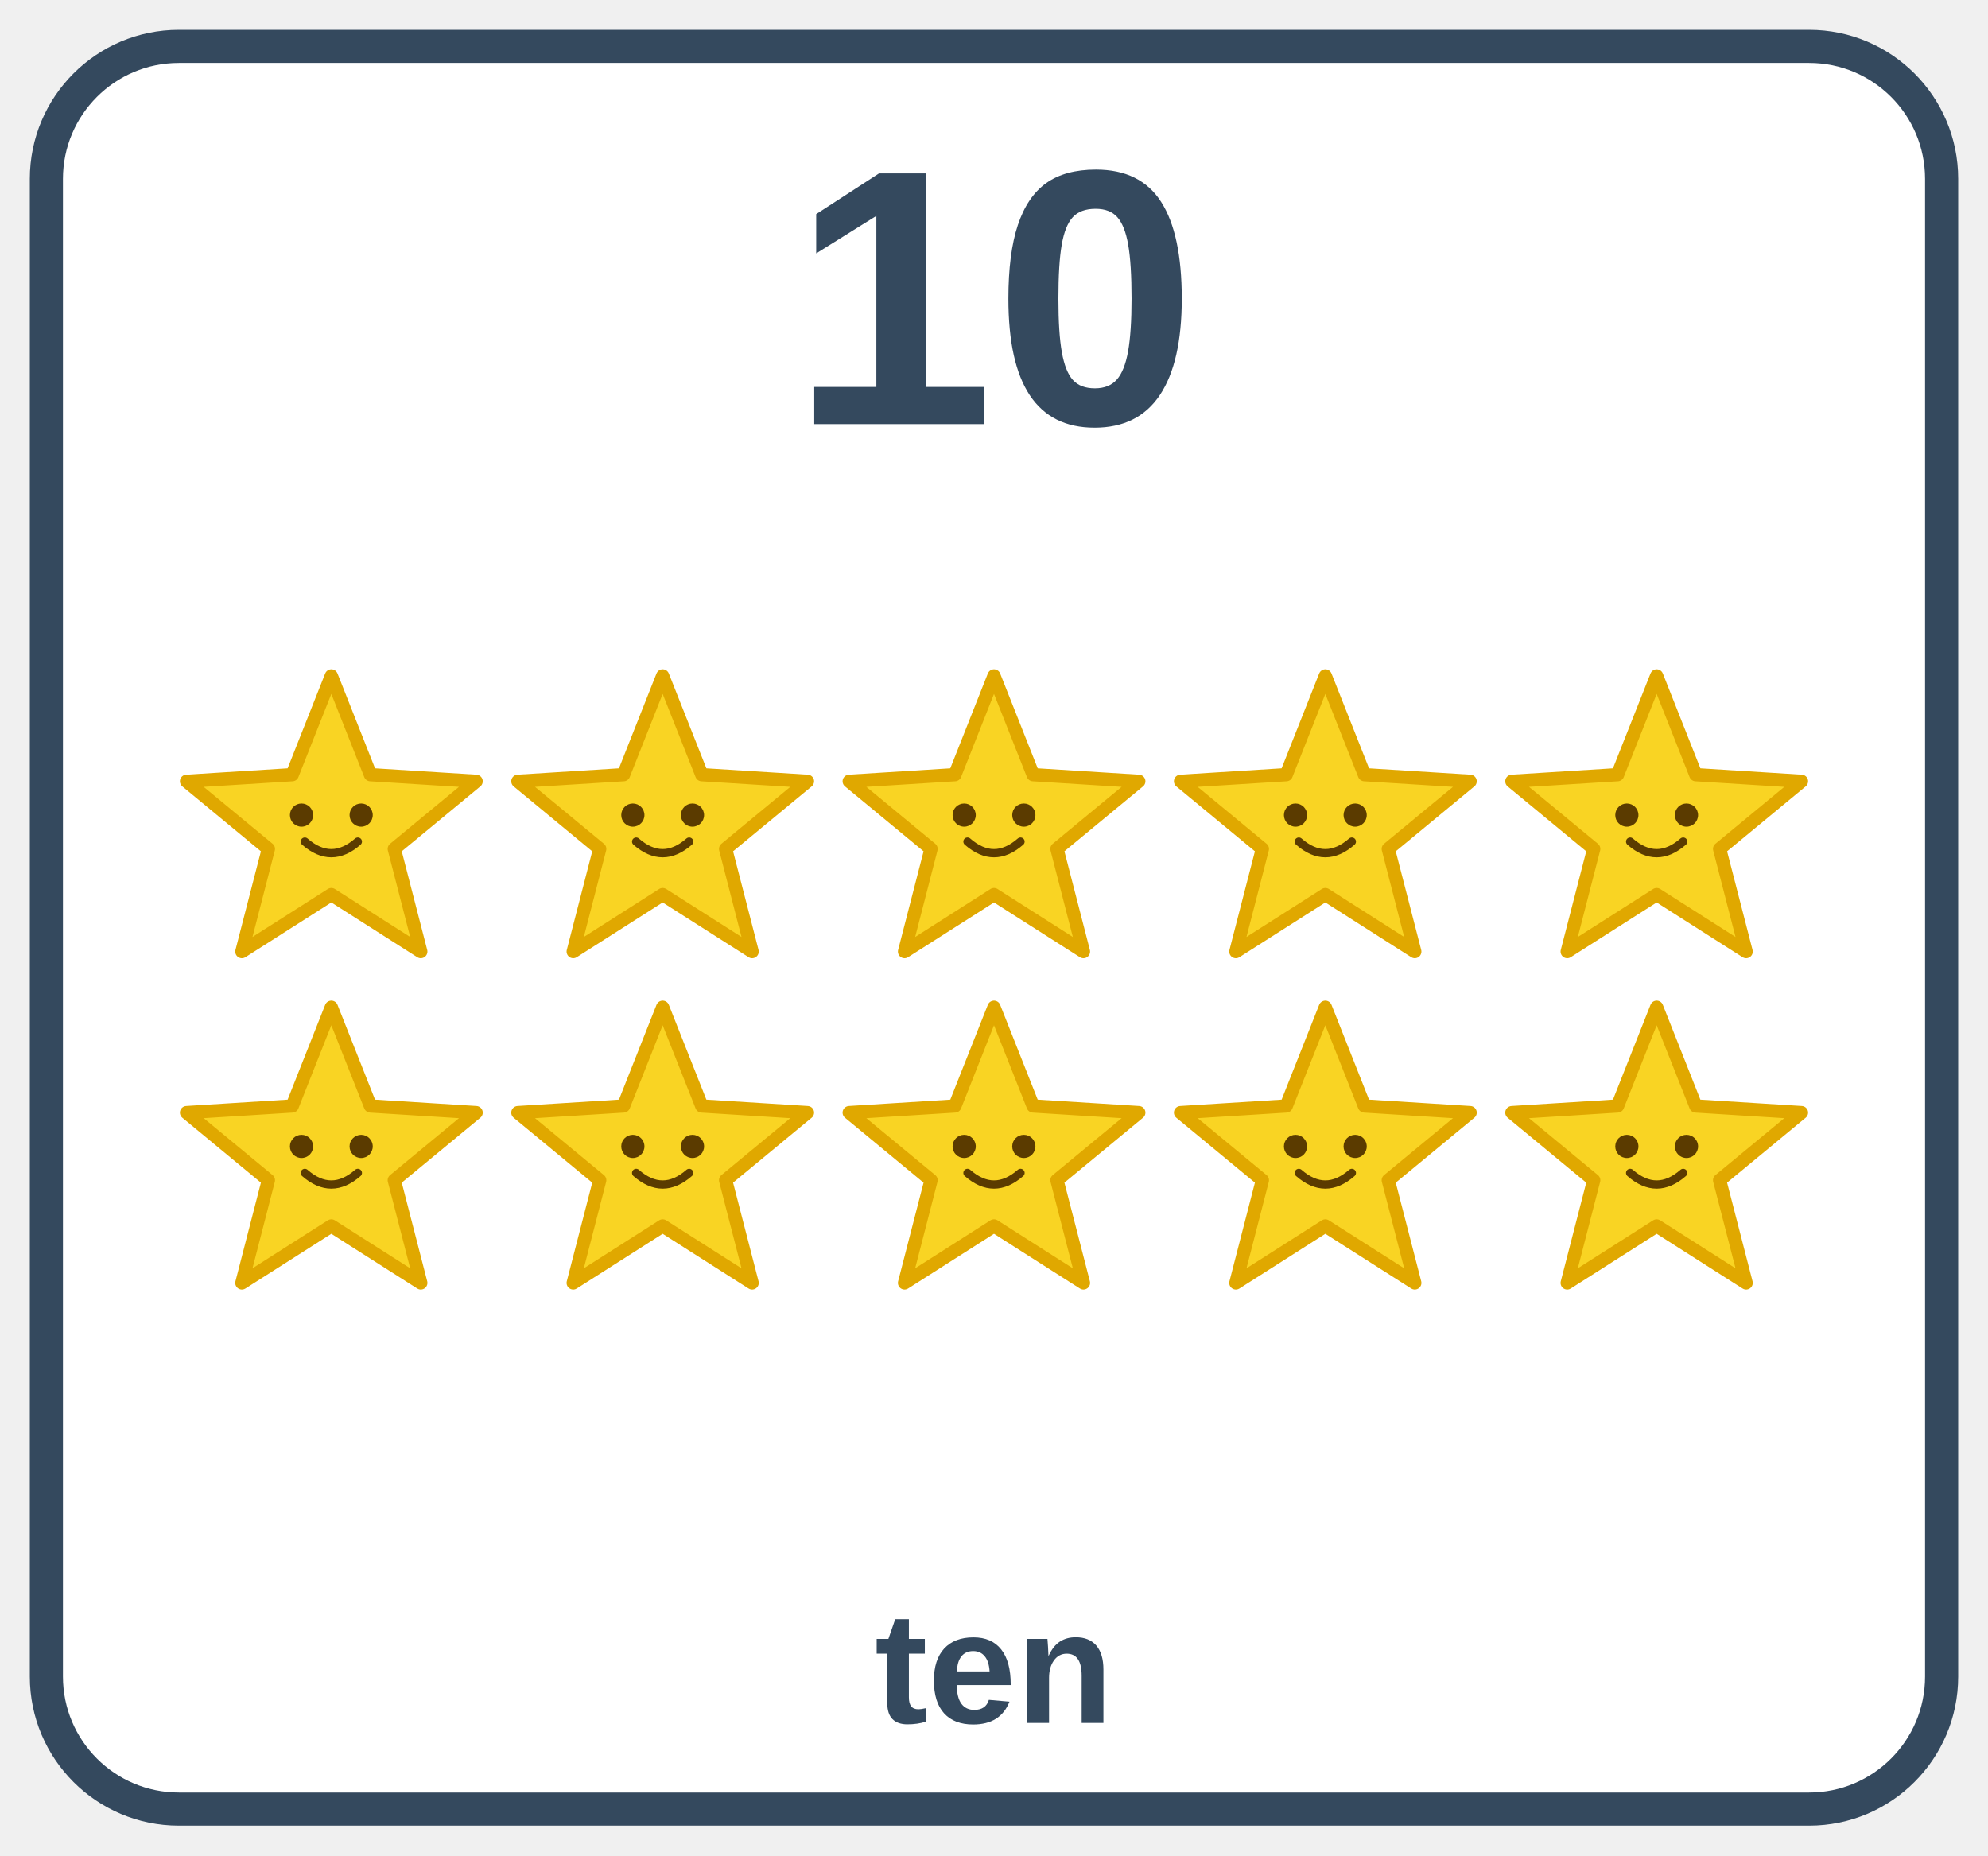
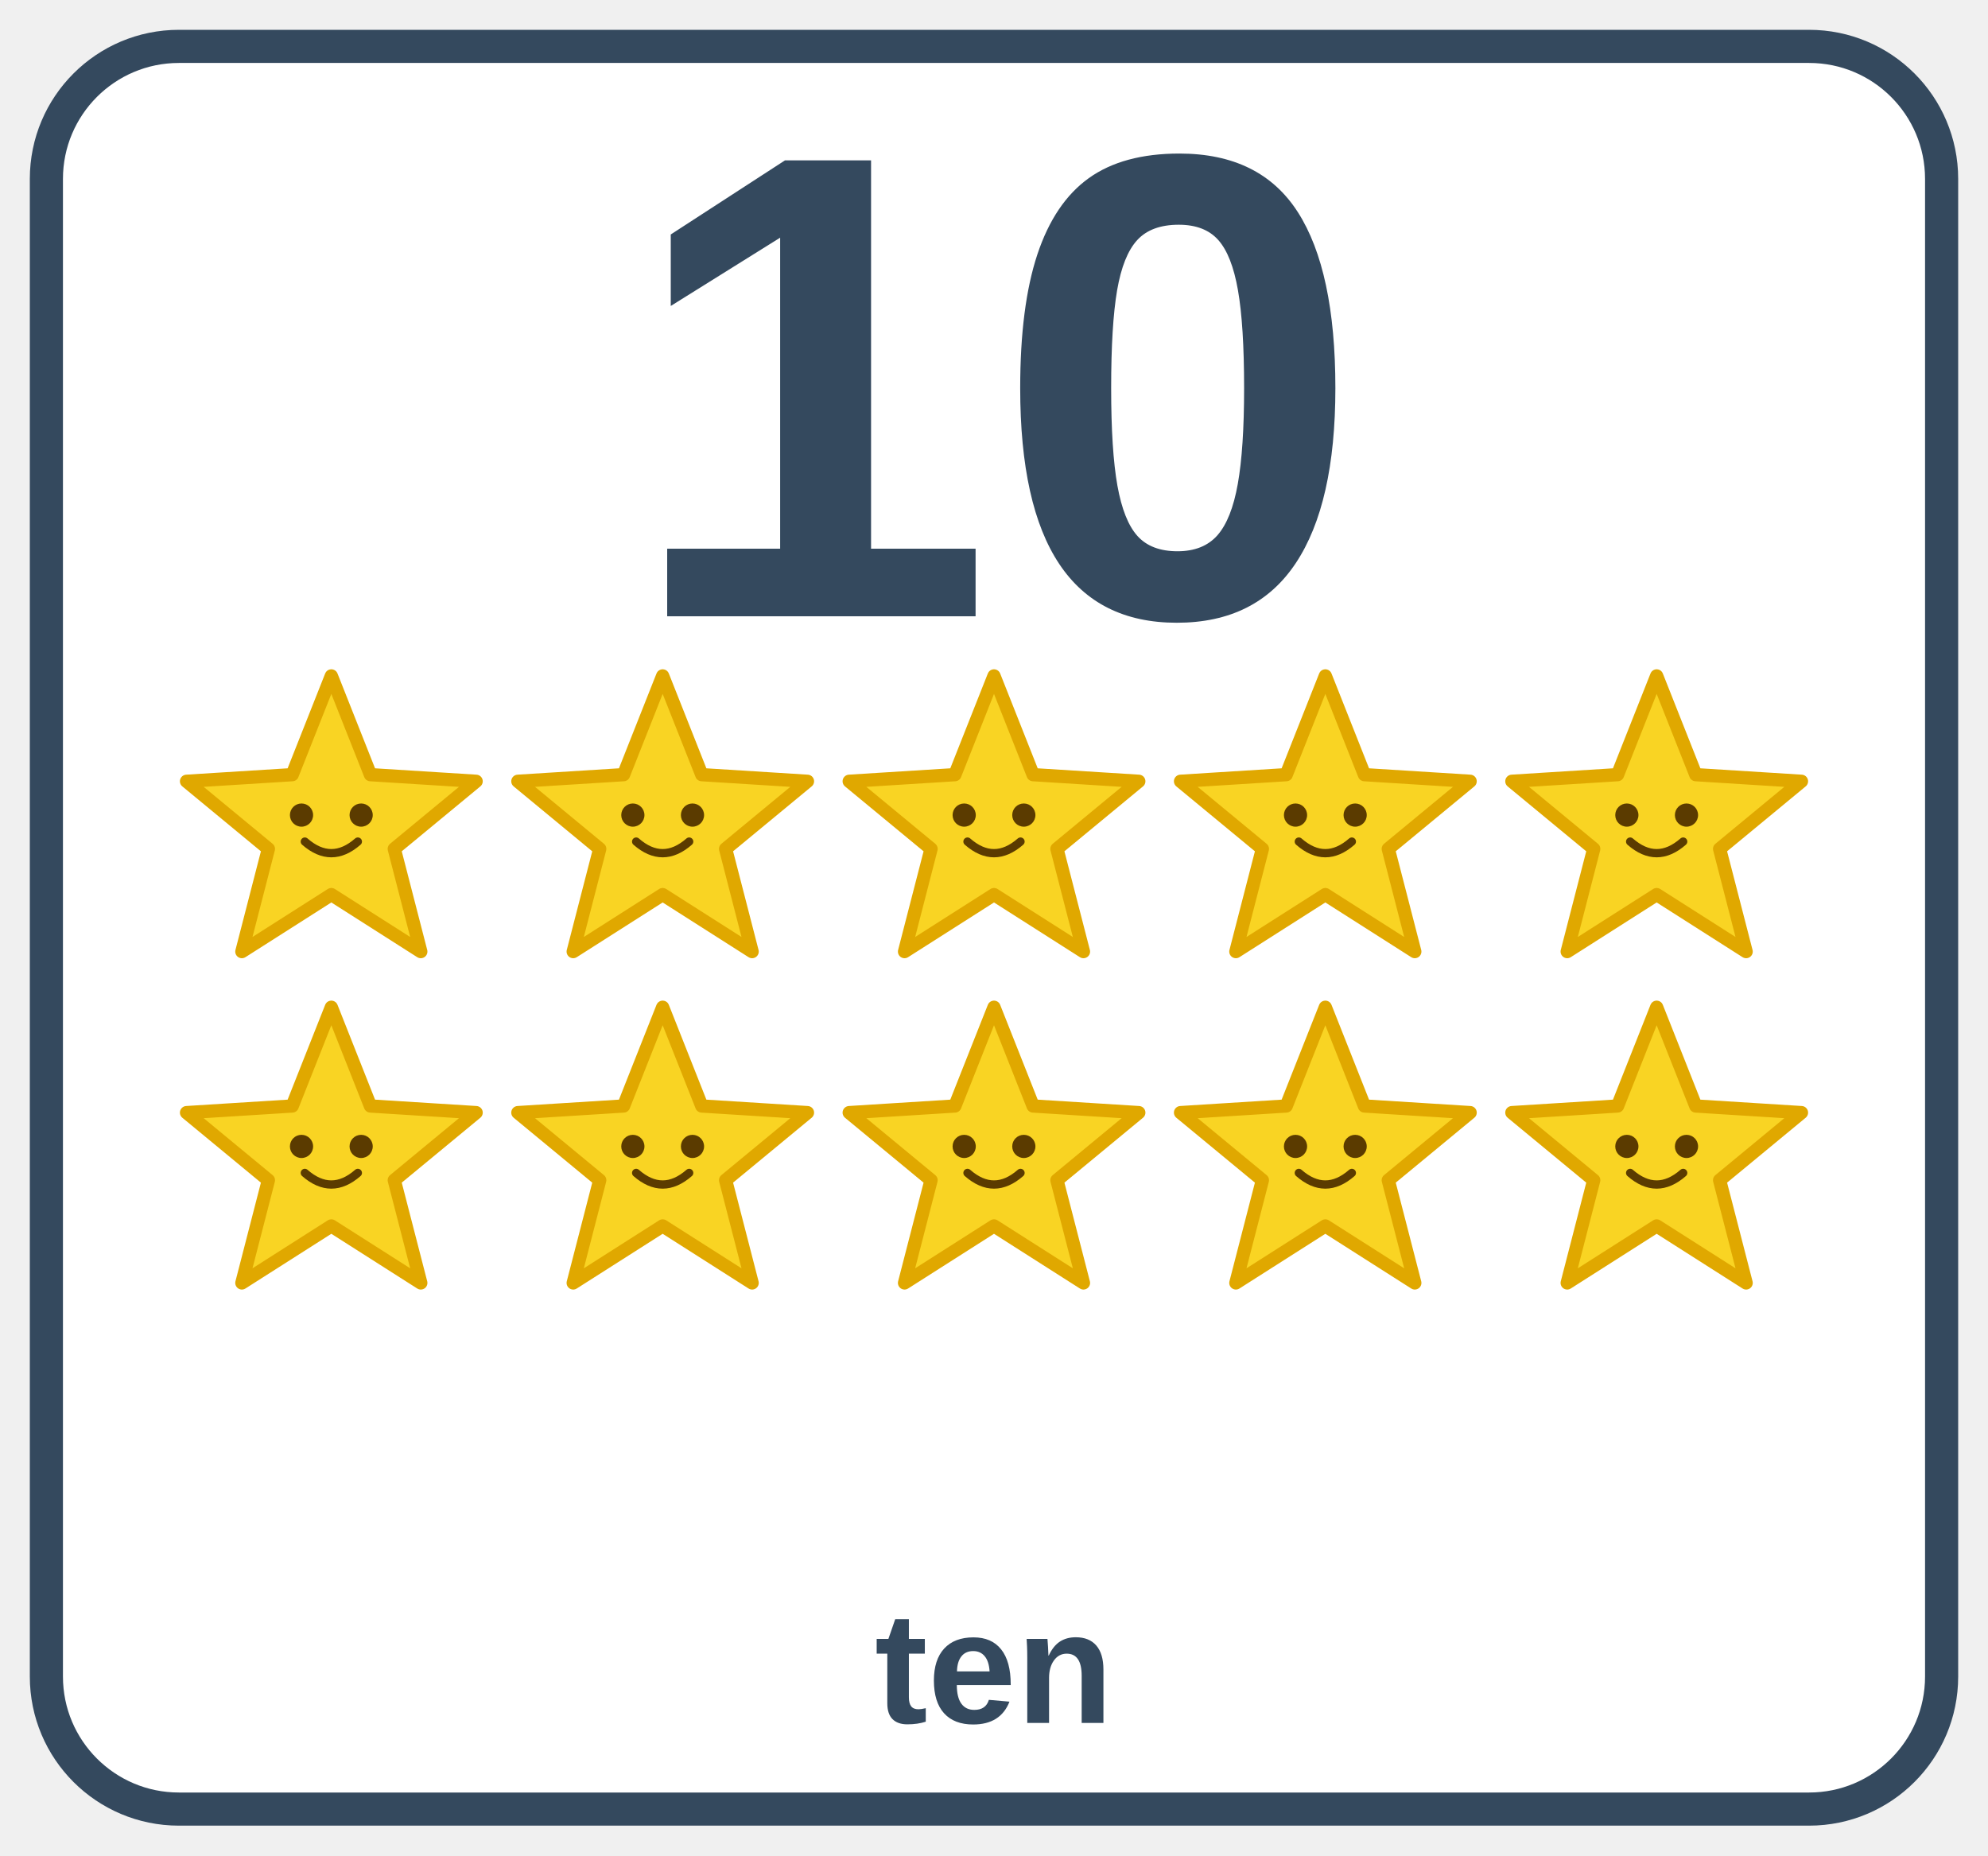
<svg xmlns="http://www.w3.org/2000/svg" viewBox="0 0 600 560" role="img" aria-label="ten, 10">
  <rect x="14" y="14" width="572" height="532" rx="40" fill="#ffffff" stroke="#34495e" stroke-width="10" />
-   <text x="300.0" y="128" text-anchor="middle" font-family="Nunito, Arial, sans-serif" font-size="110" font-weight="800" fill="#34495e">10</text>
+   <text x="300" y="186" text-anchor="middle" font-family="Nunito, Arial, sans-serif" font-size="200" font-weight="800" fill="#34495e">10</text>
  <polygon points="100.0,204.0 111.8,233.8 143.7,235.8 119.0,256.2 127.0,287.2 100.0,270.0 73.0,287.2 81.0,256.2 56.3,235.8 88.2,233.8" fill="#f9d423" stroke="#e0a800" stroke-width="4" stroke-linejoin="round" />
  <circle cx="91.0" cy="246.0" r="3.5" fill="#5b3b00" />
  <circle cx="109.0" cy="246.0" r="3.5" fill="#5b3b00" />
  <path d="M92.0 254.0 Q100.0 261.0 108.0 254.0" stroke="#5b3b00" stroke-width="2.5" fill="none" stroke-linecap="round" />
  <polygon points="200.0,204.0 211.8,233.8 243.7,235.8 219.0,256.2 227.0,287.2 200.0,270.0 173.0,287.2 181.0,256.2 156.3,235.8 188.2,233.8" fill="#f9d423" stroke="#e0a800" stroke-width="4" stroke-linejoin="round" />
  <circle cx="191.0" cy="246.0" r="3.5" fill="#5b3b00" />
  <circle cx="209.0" cy="246.0" r="3.5" fill="#5b3b00" />
  <path d="M192.0 254.0 Q200.0 261.0 208.0 254.0" stroke="#5b3b00" stroke-width="2.5" fill="none" stroke-linecap="round" />
  <polygon points="300.0,204.0 311.8,233.8 343.7,235.8 319.0,256.2 327.0,287.2 300.0,270.0 273.0,287.2 281.0,256.2 256.3,235.8 288.2,233.8" fill="#f9d423" stroke="#e0a800" stroke-width="4" stroke-linejoin="round" />
  <circle cx="291.0" cy="246.0" r="3.5" fill="#5b3b00" />
  <circle cx="309.0" cy="246.0" r="3.5" fill="#5b3b00" />
  <path d="M292.0 254.0 Q300.0 261.0 308.0 254.0" stroke="#5b3b00" stroke-width="2.5" fill="none" stroke-linecap="round" />
  <polygon points="400.0,204.0 411.8,233.8 443.7,235.8 419.0,256.2 427.0,287.2 400.0,270.0 373.0,287.2 381.0,256.2 356.3,235.8 388.2,233.8" fill="#f9d423" stroke="#e0a800" stroke-width="4" stroke-linejoin="round" />
  <circle cx="391.0" cy="246.0" r="3.5" fill="#5b3b00" />
  <circle cx="409.0" cy="246.0" r="3.5" fill="#5b3b00" />
  <path d="M392.0 254.0 Q400.0 261.0 408.0 254.0" stroke="#5b3b00" stroke-width="2.5" fill="none" stroke-linecap="round" />
  <polygon points="500.0,204.0 511.8,233.8 543.7,235.8 519.0,256.2 527.0,287.2 500.0,270.0 473.0,287.2 481.0,256.2 456.3,235.8 488.2,233.8" fill="#f9d423" stroke="#e0a800" stroke-width="4" stroke-linejoin="round" />
  <circle cx="491.0" cy="246.0" r="3.5" fill="#5b3b00" />
  <circle cx="509.0" cy="246.0" r="3.5" fill="#5b3b00" />
  <path d="M492.0 254.0 Q500.0 261.0 508.0 254.0" stroke="#5b3b00" stroke-width="2.5" fill="none" stroke-linecap="round" />
  <polygon points="100.0,304.0 111.8,333.8 143.7,335.8 119.0,356.2 127.0,387.2 100.0,370.0 73.0,387.2 81.0,356.2 56.3,335.8 88.2,333.8" fill="#f9d423" stroke="#e0a800" stroke-width="4" stroke-linejoin="round" />
  <circle cx="91.0" cy="346.0" r="3.5" fill="#5b3b00" />
  <circle cx="109.0" cy="346.0" r="3.5" fill="#5b3b00" />
  <path d="M92.0 354.0 Q100.0 361.0 108.0 354.0" stroke="#5b3b00" stroke-width="2.5" fill="none" stroke-linecap="round" />
  <polygon points="200.0,304.0 211.8,333.8 243.7,335.8 219.0,356.2 227.0,387.2 200.0,370.0 173.0,387.2 181.0,356.2 156.3,335.8 188.2,333.8" fill="#f9d423" stroke="#e0a800" stroke-width="4" stroke-linejoin="round" />
  <circle cx="191.0" cy="346.0" r="3.5" fill="#5b3b00" />
  <circle cx="209.0" cy="346.0" r="3.5" fill="#5b3b00" />
  <path d="M192.0 354.0 Q200.0 361.0 208.0 354.0" stroke="#5b3b00" stroke-width="2.5" fill="none" stroke-linecap="round" />
  <polygon points="300.0,304.0 311.8,333.8 343.7,335.8 319.0,356.2 327.0,387.2 300.0,370.0 273.0,387.2 281.0,356.2 256.3,335.8 288.2,333.8" fill="#f9d423" stroke="#e0a800" stroke-width="4" stroke-linejoin="round" />
  <circle cx="291.0" cy="346.0" r="3.5" fill="#5b3b00" />
  <circle cx="309.0" cy="346.0" r="3.5" fill="#5b3b00" />
  <path d="M292.0 354.0 Q300.0 361.0 308.0 354.0" stroke="#5b3b00" stroke-width="2.5" fill="none" stroke-linecap="round" />
  <polygon points="400.0,304.0 411.8,333.8 443.7,335.8 419.0,356.2 427.0,387.2 400.0,370.0 373.0,387.2 381.0,356.2 356.3,335.8 388.2,333.8" fill="#f9d423" stroke="#e0a800" stroke-width="4" stroke-linejoin="round" />
  <circle cx="391.0" cy="346.0" r="3.5" fill="#5b3b00" />
  <circle cx="409.0" cy="346.0" r="3.5" fill="#5b3b00" />
  <path d="M392.0 354.0 Q400.0 361.0 408.0 354.0" stroke="#5b3b00" stroke-width="2.5" fill="none" stroke-linecap="round" />
  <polygon points="500.0,304.0 511.8,333.8 543.7,335.8 519.0,356.2 527.0,387.2 500.0,370.0 473.0,387.2 481.0,356.2 456.3,335.8 488.2,333.8" fill="#f9d423" stroke="#e0a800" stroke-width="4" stroke-linejoin="round" />
  <circle cx="491.0" cy="346.0" r="3.5" fill="#5b3b00" />
  <circle cx="509.0" cy="346.0" r="3.5" fill="#5b3b00" />
  <path d="M492.0 354.0 Q500.0 361.0 508.0 354.0" stroke="#5b3b00" stroke-width="2.5" fill="none" stroke-linecap="round" />
  <text x="300.0" y="520" text-anchor="middle" font-family="Nunito, Arial, sans-serif" font-size="48" font-weight="800" fill="#34495e">ten</text>
</svg>
